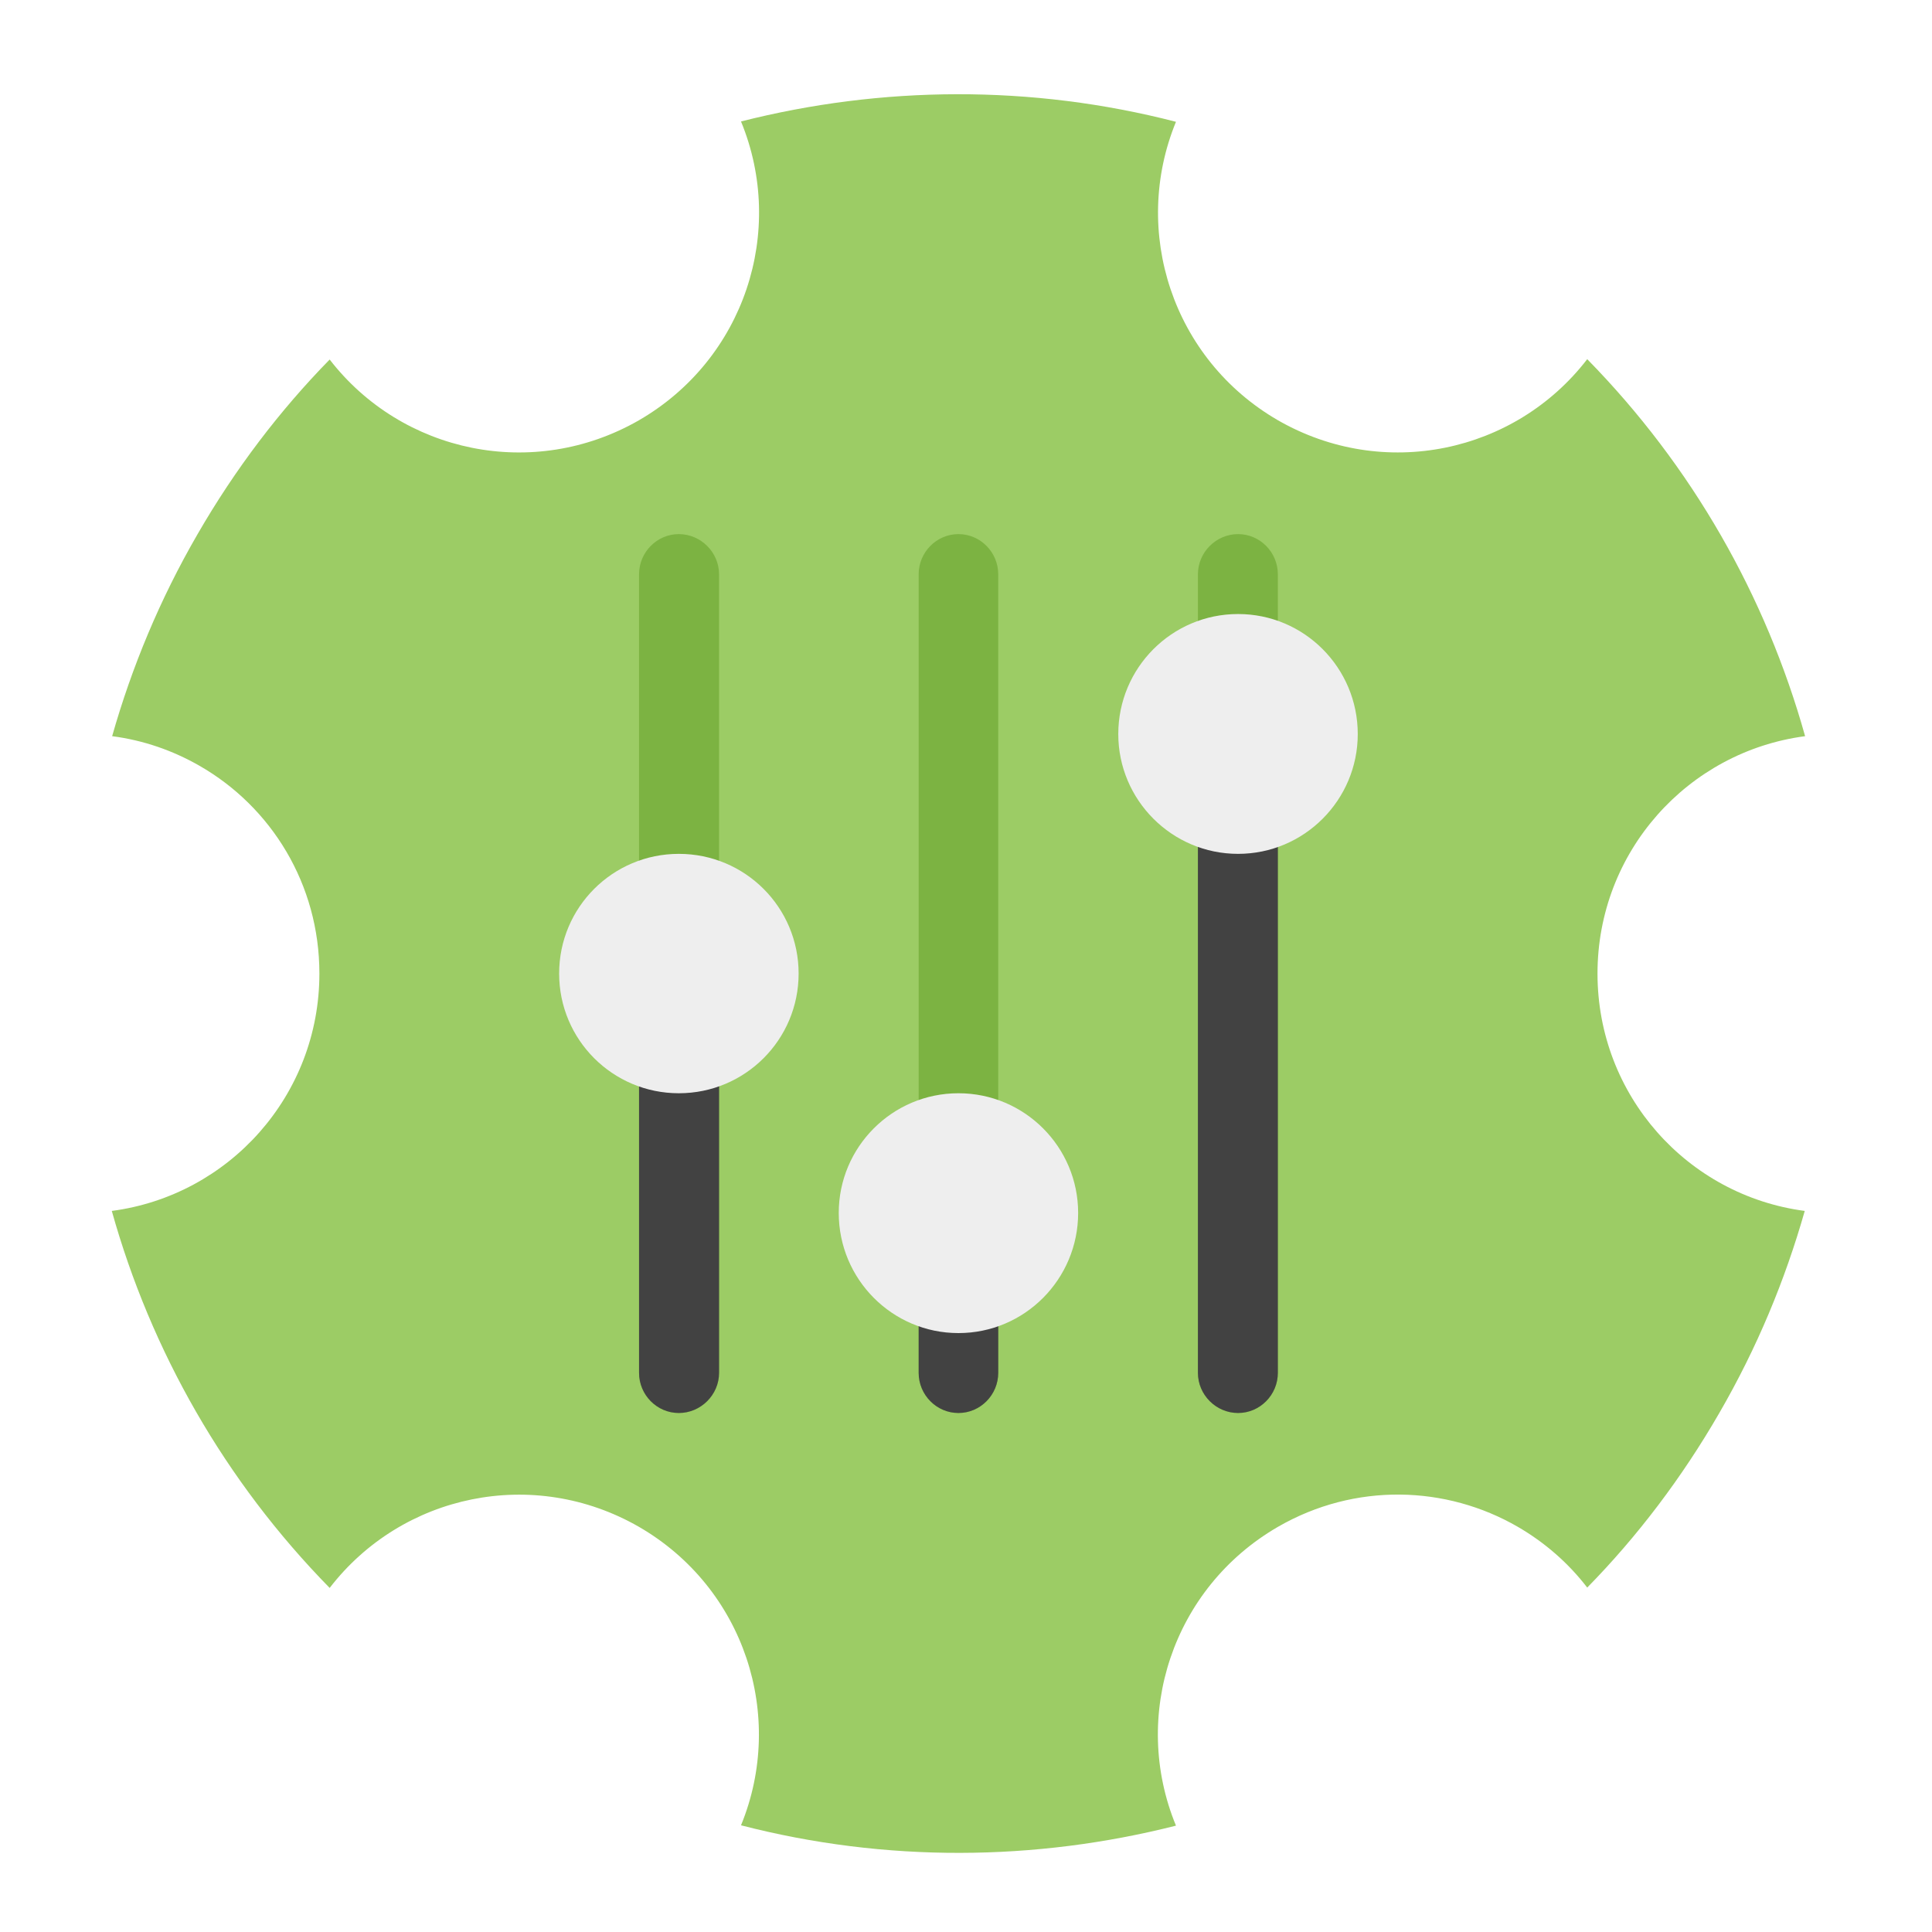
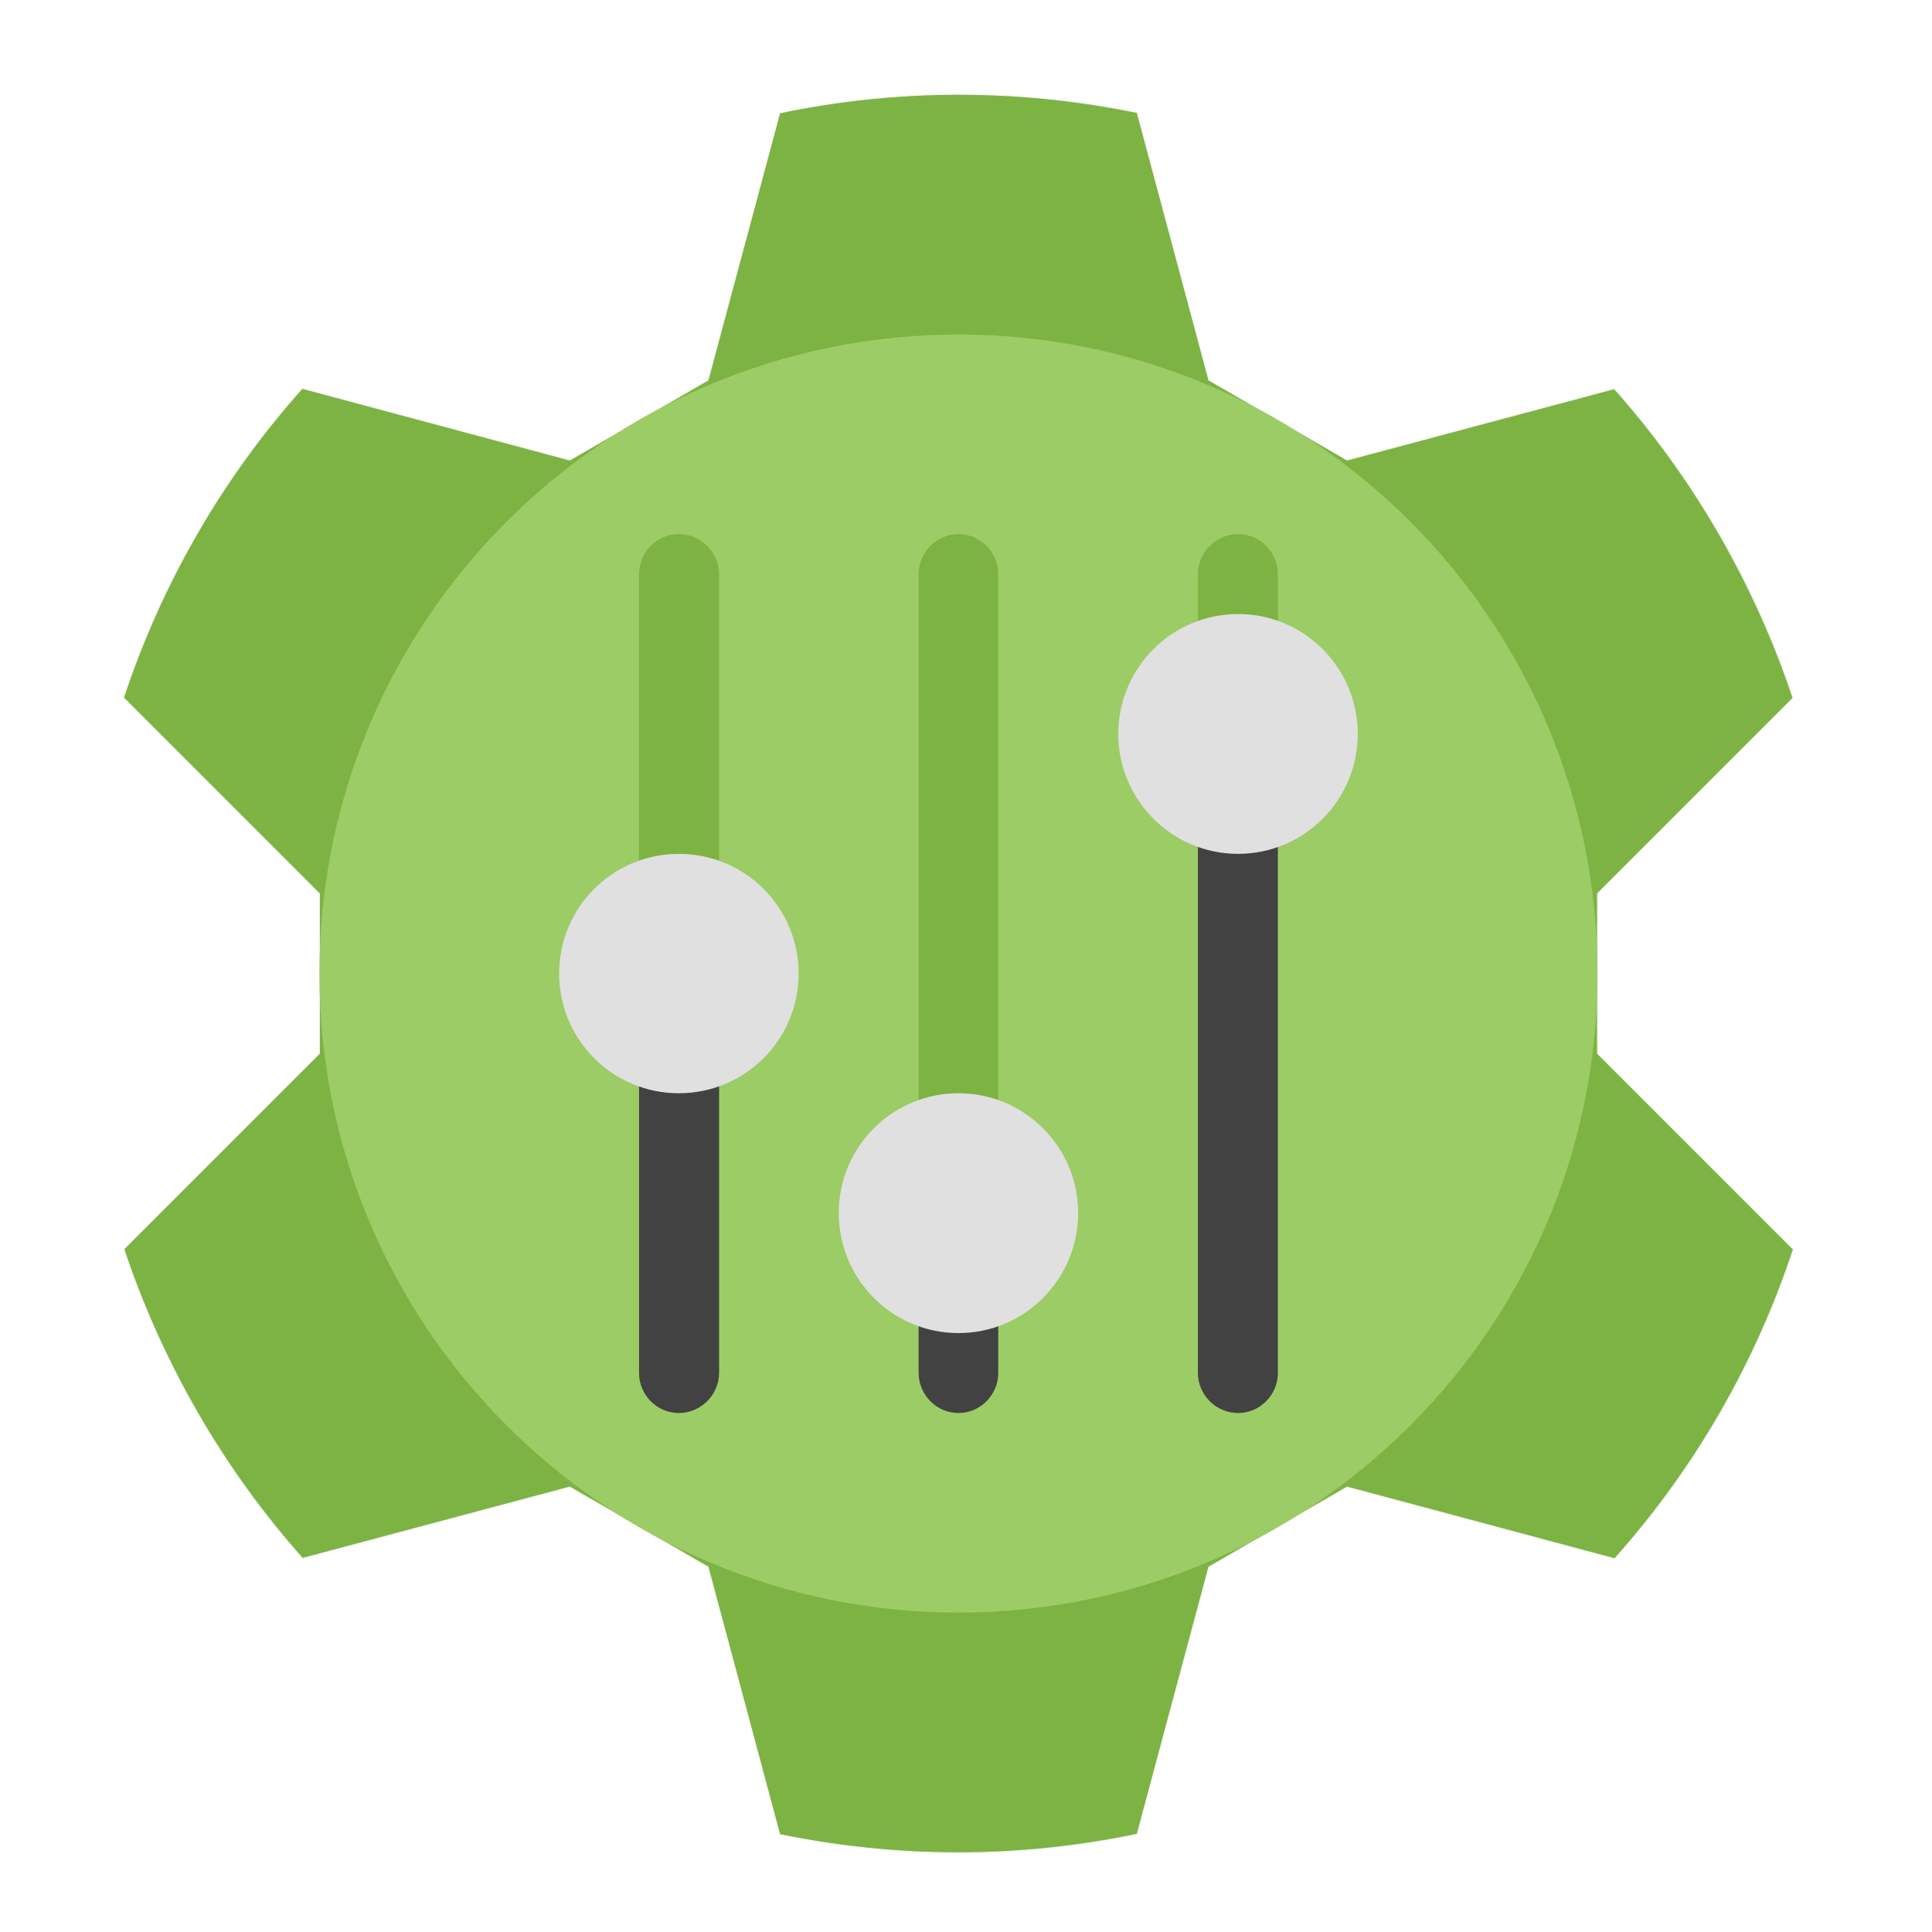
<svg xmlns="http://www.w3.org/2000/svg" width="22px" height="22px" viewBox="0 0 22 22" version="1.1">
  <g id="surface1">
-     <path style=" stroke:none;fill-rule:nonzero;fill:rgb(61.176%,80%,39.608%);fill-opacity:1;" d="M 13.391 1.387 C 11.742 0.961 10.039 0.977 8.438 1.383 C 8.953 2.633 8.477 4.09 7.277 4.785 C 6.074 5.477 4.578 5.16 3.754 4.094 C 3.184 4.676 2.676 5.344 2.25 6.082 C 1.82 6.824 1.5 7.598 1.277 8.383 C 1.637 8.43 1.969 8.547 2.27 8.719 C 3.09 9.188 3.637 10.07 3.637 11.086 C 3.637 12.473 2.609 13.613 1.273 13.789 C 1.719 15.383 2.559 16.863 3.754 18.082 C 4.578 17.012 6.074 16.695 7.277 17.387 C 8.477 18.082 8.949 19.539 8.438 20.785 C 10.086 21.211 11.789 21.195 13.391 20.789 C 12.875 19.539 13.352 18.082 14.551 17.387 C 15.43 16.879 16.469 16.914 17.285 17.387 C 17.586 17.562 17.855 17.793 18.074 18.078 C 18.645 17.496 19.152 16.828 19.578 16.09 C 20.008 15.348 20.328 14.574 20.551 13.789 C 19.215 13.613 18.191 12.473 18.191 11.086 C 18.191 9.699 19.219 8.559 20.555 8.383 C 20.109 6.789 19.27 5.309 18.074 4.09 C 17.25 5.16 15.754 5.477 14.551 4.785 C 13.352 4.09 12.879 2.633 13.391 1.387 Z M 13.391 1.387 " />
+     <path style="fill-rule:nonzero;fill:rgb(48.627%,70.196%,25.882%);fill-opacity:1;stroke-width:0.265;stroke-linecap:round;stroke-linejoin:round;stroke:rgb(96.078%,96.078%,96.078%);stroke-opacity:1;stroke-miterlimit:4;" d="M 80.091 -112.091 C 58.545 -88 42.636 -60 32.727 -30.091 L 84.636 21.818 L 84.636 64.182 L 32.818 116 C 37.727 130.818 44.273 145.364 52.364 159.455 C 60.455 173.455 69.818 186.364 80.182 198 L 151 179.091 L 187.636 200.273 L 206.636 271.182 C 237.545 277.545 269.727 277.727 301.364 271.091 L 320.364 200.273 L 357 179.091 L 427.909 198.091 C 449.455 174 465.364 146 475.273 116.091 L 423.364 64.182 L 423.364 21.818 L 475.182 -30 C 470.273 -44.818 463.727 -59.364 455.636 -73.455 C 447.545 -87.455 438.182 -100.364 427.818 -112 L 357 -93.091 L 320.364 -114.273 L 301.364 -185.182 C 270.455 -191.545 238.273 -191.727 206.636 -185.091 L 187.636 -114.273 L 151 -93.091 Z M 80.091 -112.091 " transform="matrix(0.0429688,0,0,0.0429688,0,9.238281)" />
+     <path style=" stroke:none;fill-rule:nonzero;fill:rgb(61.176%,80%,39.608%);fill-opacity:1;" d="M 10.914 3.809 C 14.934 3.809 18.191 7.066 18.191 11.086 C 18.191 15.105 14.934 18.363 10.914 18.363 C 6.895 18.363 3.637 15.105 3.637 11.086 C 3.637 7.066 6.895 3.809 10.914 3.809 Z M 10.914 3.809 " />
    <path style=" stroke:none;fill-rule:nonzero;fill:rgb(48.627%,70.196%,25.882%);fill-opacity:1;" d="M 7.73 6.082 C 7.98 6.082 8.188 6.289 8.188 6.539 L 8.188 15.633 C 8.188 15.883 7.98 16.09 7.73 16.09 C 7.48 16.09 7.277 15.883 7.277 15.633 L 7.277 6.539 C 7.277 6.289 7.48 6.082 7.73 6.082 Z M 7.73 6.082 " />
    <path style=" stroke:none;fill-rule:nonzero;fill:rgb(25.882%,25.882%,25.882%);fill-opacity:1;" d="M 7.73 11.086 C 7.98 11.086 8.188 11.289 8.188 11.539 L 8.188 15.633 C 8.188 15.883 7.98 16.09 7.73 16.09 C 7.48 16.09 7.277 15.883 7.277 15.633 L 7.277 11.539 C 7.277 11.289 7.48 11.086 7.73 11.086 Z M 7.73 11.086 " />
-     <path style=" stroke:none;fill-rule:nonzero;fill:rgb(93.333%,93.333%,93.333%);fill-opacity:1;" d="M 7.73 9.723 C 8.484 9.723 9.094 10.332 9.094 11.086 C 9.094 11.84 8.484 12.449 7.73 12.449 C 6.977 12.449 6.367 11.84 6.367 11.086 C 6.367 10.332 6.977 9.723 7.73 9.723 Z M 7.73 9.723 " />
+     <path style=" stroke:none;fill-rule:nonzero;fill:rgb(87.843%,87.843%,87.843%);fill-opacity:1;" d="M 7.73 9.723 C 8.484 9.723 9.094 10.332 9.094 11.086 C 9.094 11.84 8.484 12.449 7.73 12.449 C 6.977 12.449 6.367 11.84 6.367 11.086 C 6.367 10.332 6.977 9.723 7.73 9.723 Z M 7.73 9.723 " />
    <path style=" stroke:none;fill-rule:nonzero;fill:rgb(48.627%,70.196%,25.882%);fill-opacity:1;" d="M 10.914 6.082 C 11.164 6.082 11.367 6.289 11.367 6.539 L 11.367 15.633 C 11.367 15.883 11.164 16.09 10.914 16.09 C 10.664 16.09 10.461 15.883 10.461 15.633 L 10.461 6.539 C 10.461 6.289 10.664 6.082 10.914 6.082 Z M 10.914 6.082 " />
    <path style=" stroke:none;fill-rule:nonzero;fill:rgb(48.627%,70.196%,25.882%);fill-opacity:1;" d="M 14.098 6.082 C 14.348 6.082 14.551 6.289 14.551 6.539 L 14.551 15.633 C 14.551 15.883 14.348 16.09 14.098 16.09 C 13.848 16.09 13.641 15.883 13.641 15.633 L 13.641 6.539 C 13.641 6.289 13.848 6.082 14.098 6.082 Z M 14.098 6.082 " />
    <path style=" stroke:none;fill-rule:nonzero;fill:rgb(25.882%,25.882%,25.882%);fill-opacity:1;" d="M 14.098 8.355 C 14.348 8.355 14.551 8.562 14.551 8.812 L 14.551 15.633 C 14.551 15.883 14.348 16.09 14.098 16.09 C 13.848 16.09 13.641 15.883 13.641 15.633 L 13.641 8.812 C 13.641 8.562 13.848 8.355 14.098 8.355 Z M 14.098 8.355 " />
-     <path style=" stroke:none;fill-rule:nonzero;fill:rgb(93.333%,93.333%,93.333%);fill-opacity:1;" d="M 14.098 6.992 C 14.852 6.992 15.461 7.605 15.461 8.359 C 15.461 9.109 14.852 9.723 14.098 9.723 C 13.344 9.723 12.734 9.109 12.734 8.359 C 12.734 7.605 13.344 6.992 14.098 6.992 Z M 14.098 6.992 " />
+     <path style=" stroke:none;fill-rule:nonzero;fill:rgb(87.843%,87.843%,87.843%);fill-opacity:1;" d="M 14.098 6.992 C 14.852 6.992 15.461 7.605 15.461 8.359 C 15.461 9.109 14.852 9.723 14.098 9.723 C 13.344 9.723 12.734 9.109 12.734 8.359 C 12.734 7.605 13.344 6.992 14.098 6.992 Z M 14.098 6.992 " />
    <path style=" stroke:none;fill-rule:nonzero;fill:rgb(25.882%,25.882%,25.882%);fill-opacity:1;" d="M 10.914 12.906 C 11.164 12.906 11.367 13.109 11.367 13.359 L 11.367 15.633 C 11.367 15.883 11.164 16.09 10.914 16.09 C 10.664 16.09 10.461 15.883 10.461 15.633 L 10.461 13.359 C 10.461 13.109 10.664 12.906 10.914 12.906 Z M 10.914 12.906 " />
-     <path style=" stroke:none;fill-rule:nonzero;fill:rgb(93.333%,93.333%,93.333%);fill-opacity:1;" d="M 10.914 12.449 C 11.668 12.449 12.277 13.062 12.277 13.812 C 12.277 14.566 11.668 15.18 10.914 15.18 C 10.16 15.18 9.551 14.566 9.551 13.812 C 9.551 13.062 10.16 12.449 10.914 12.449 Z M 10.914 12.449 " />
+     <path style=" stroke:none;fill-rule:nonzero;fill:rgb(87.843%,87.843%,87.843%);fill-opacity:1;" d="M 10.914 12.449 C 11.668 12.449 12.277 13.062 12.277 13.812 C 12.277 14.566 11.668 15.18 10.914 15.18 C 10.16 15.18 9.551 14.566 9.551 13.812 C 9.551 13.062 10.16 12.449 10.914 12.449 Z M 10.914 12.449 " />
  </g>
</svg>
